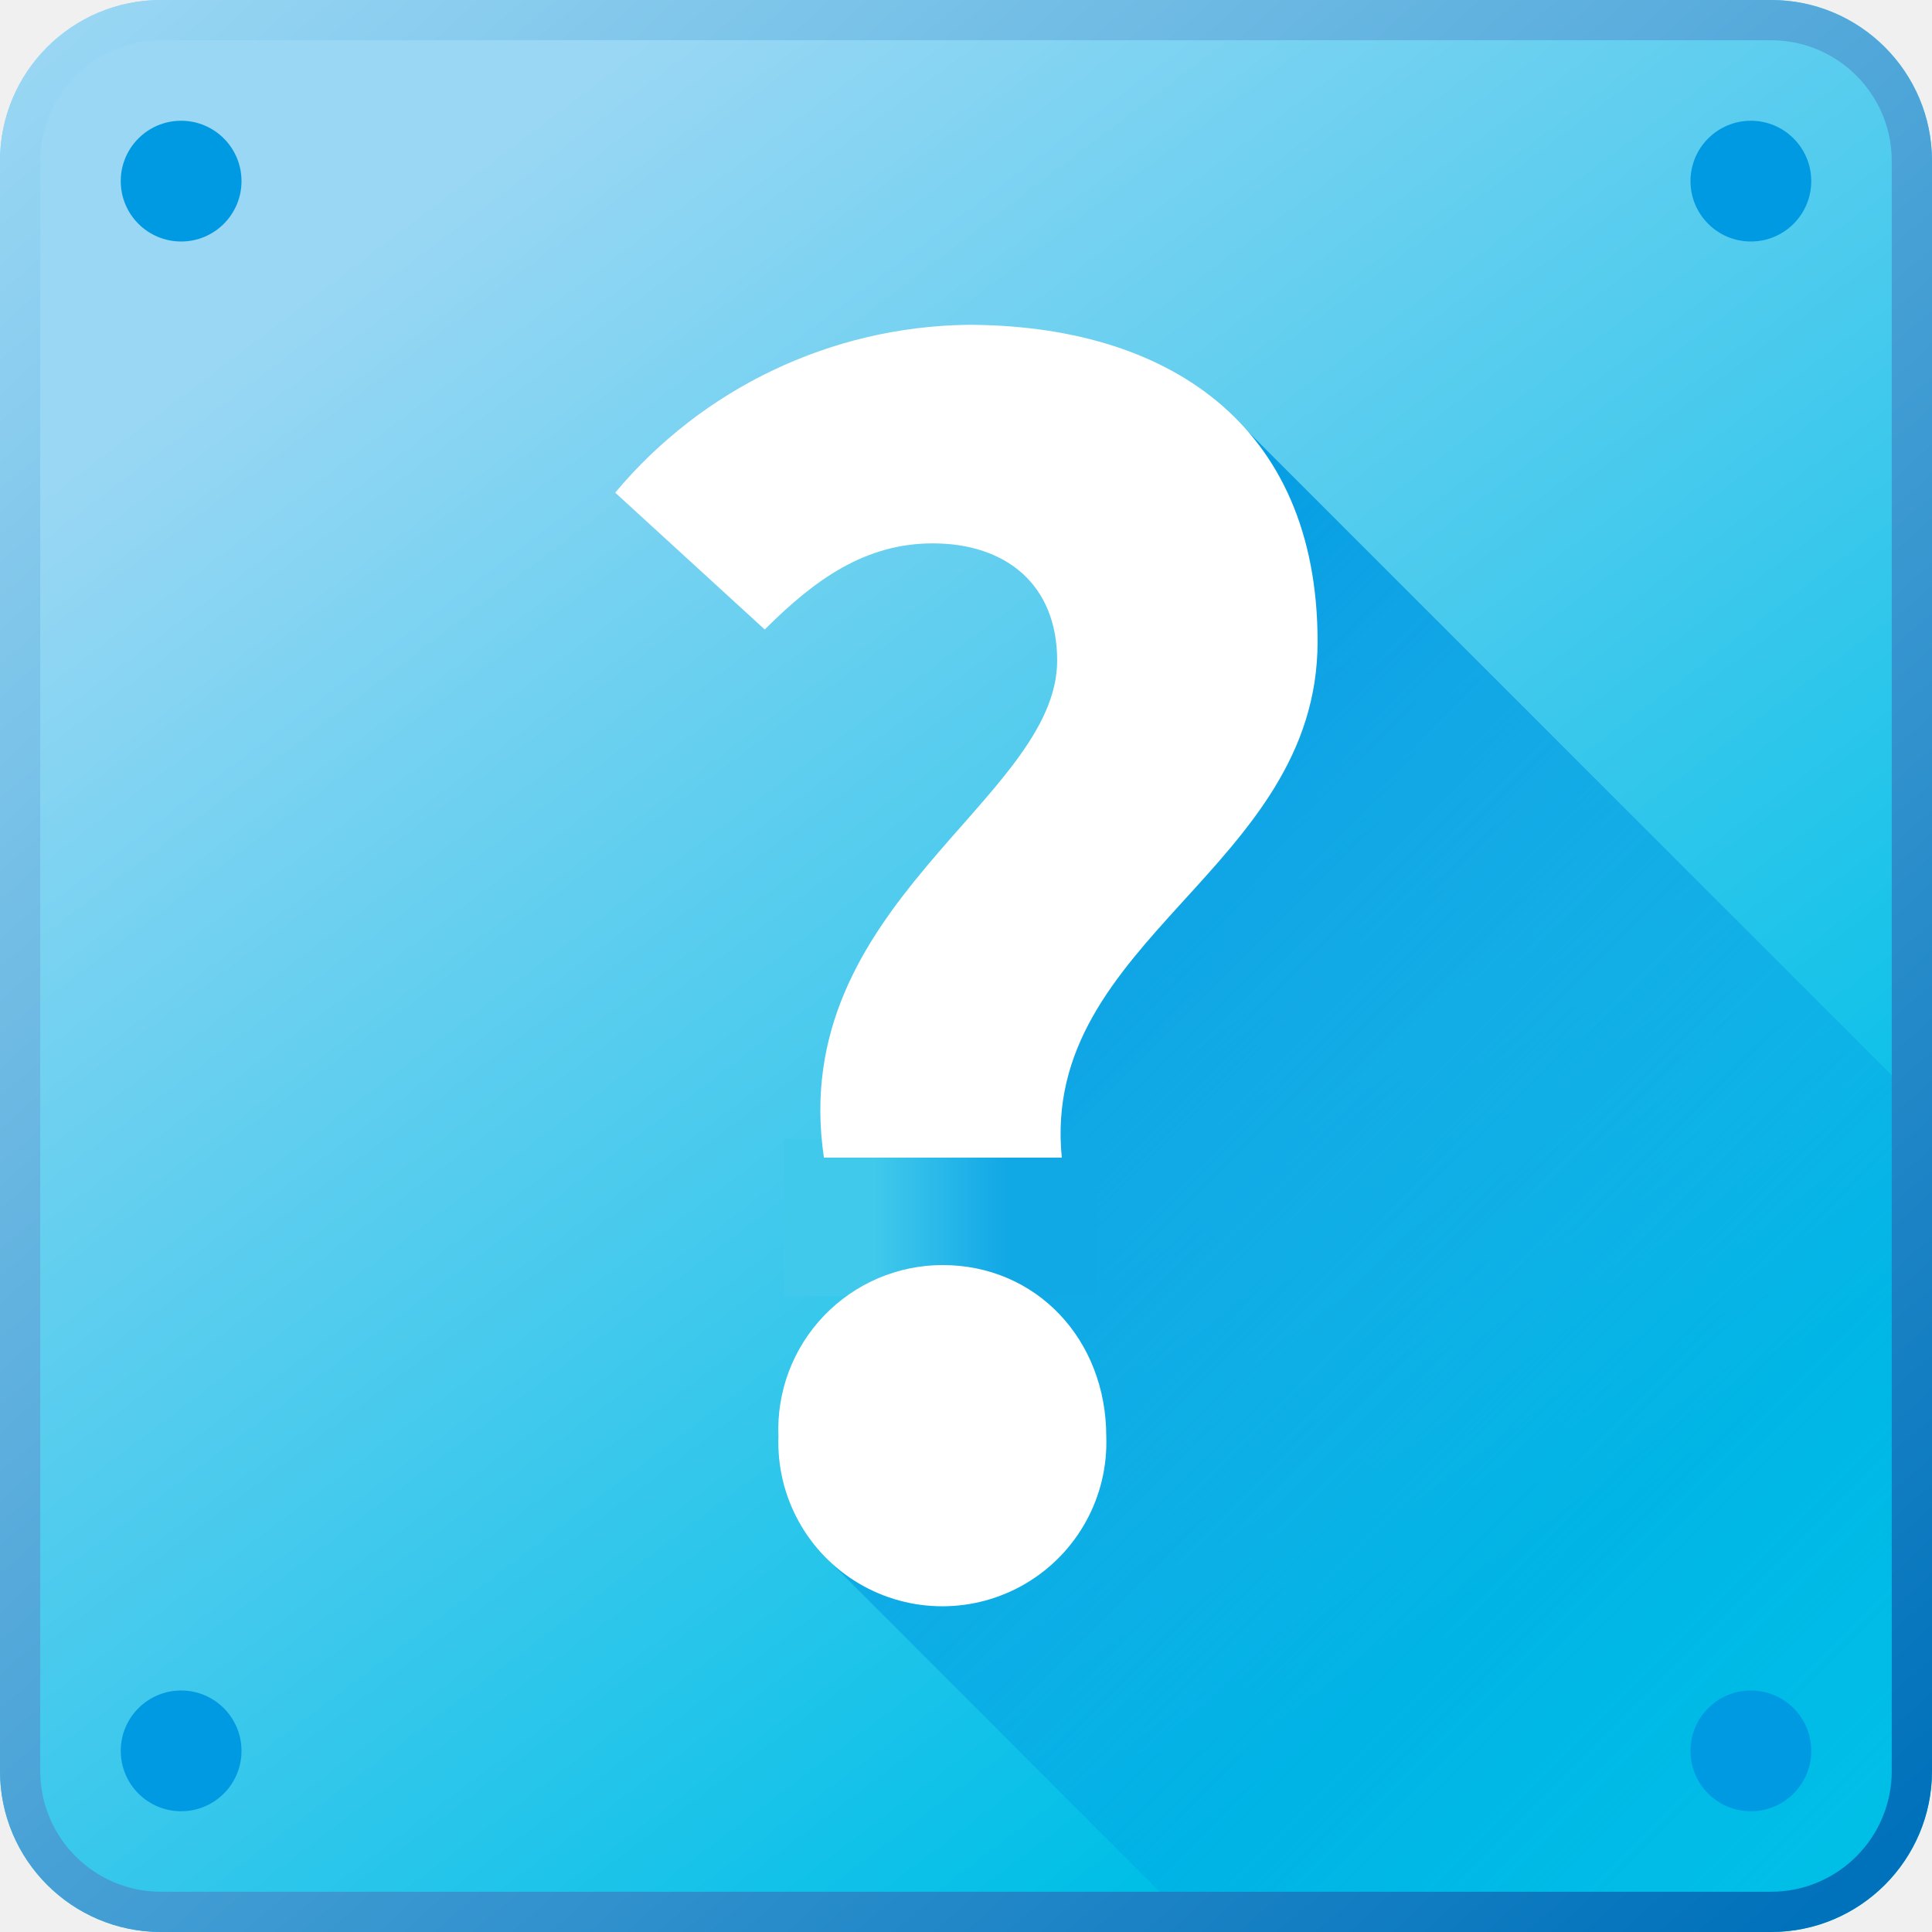
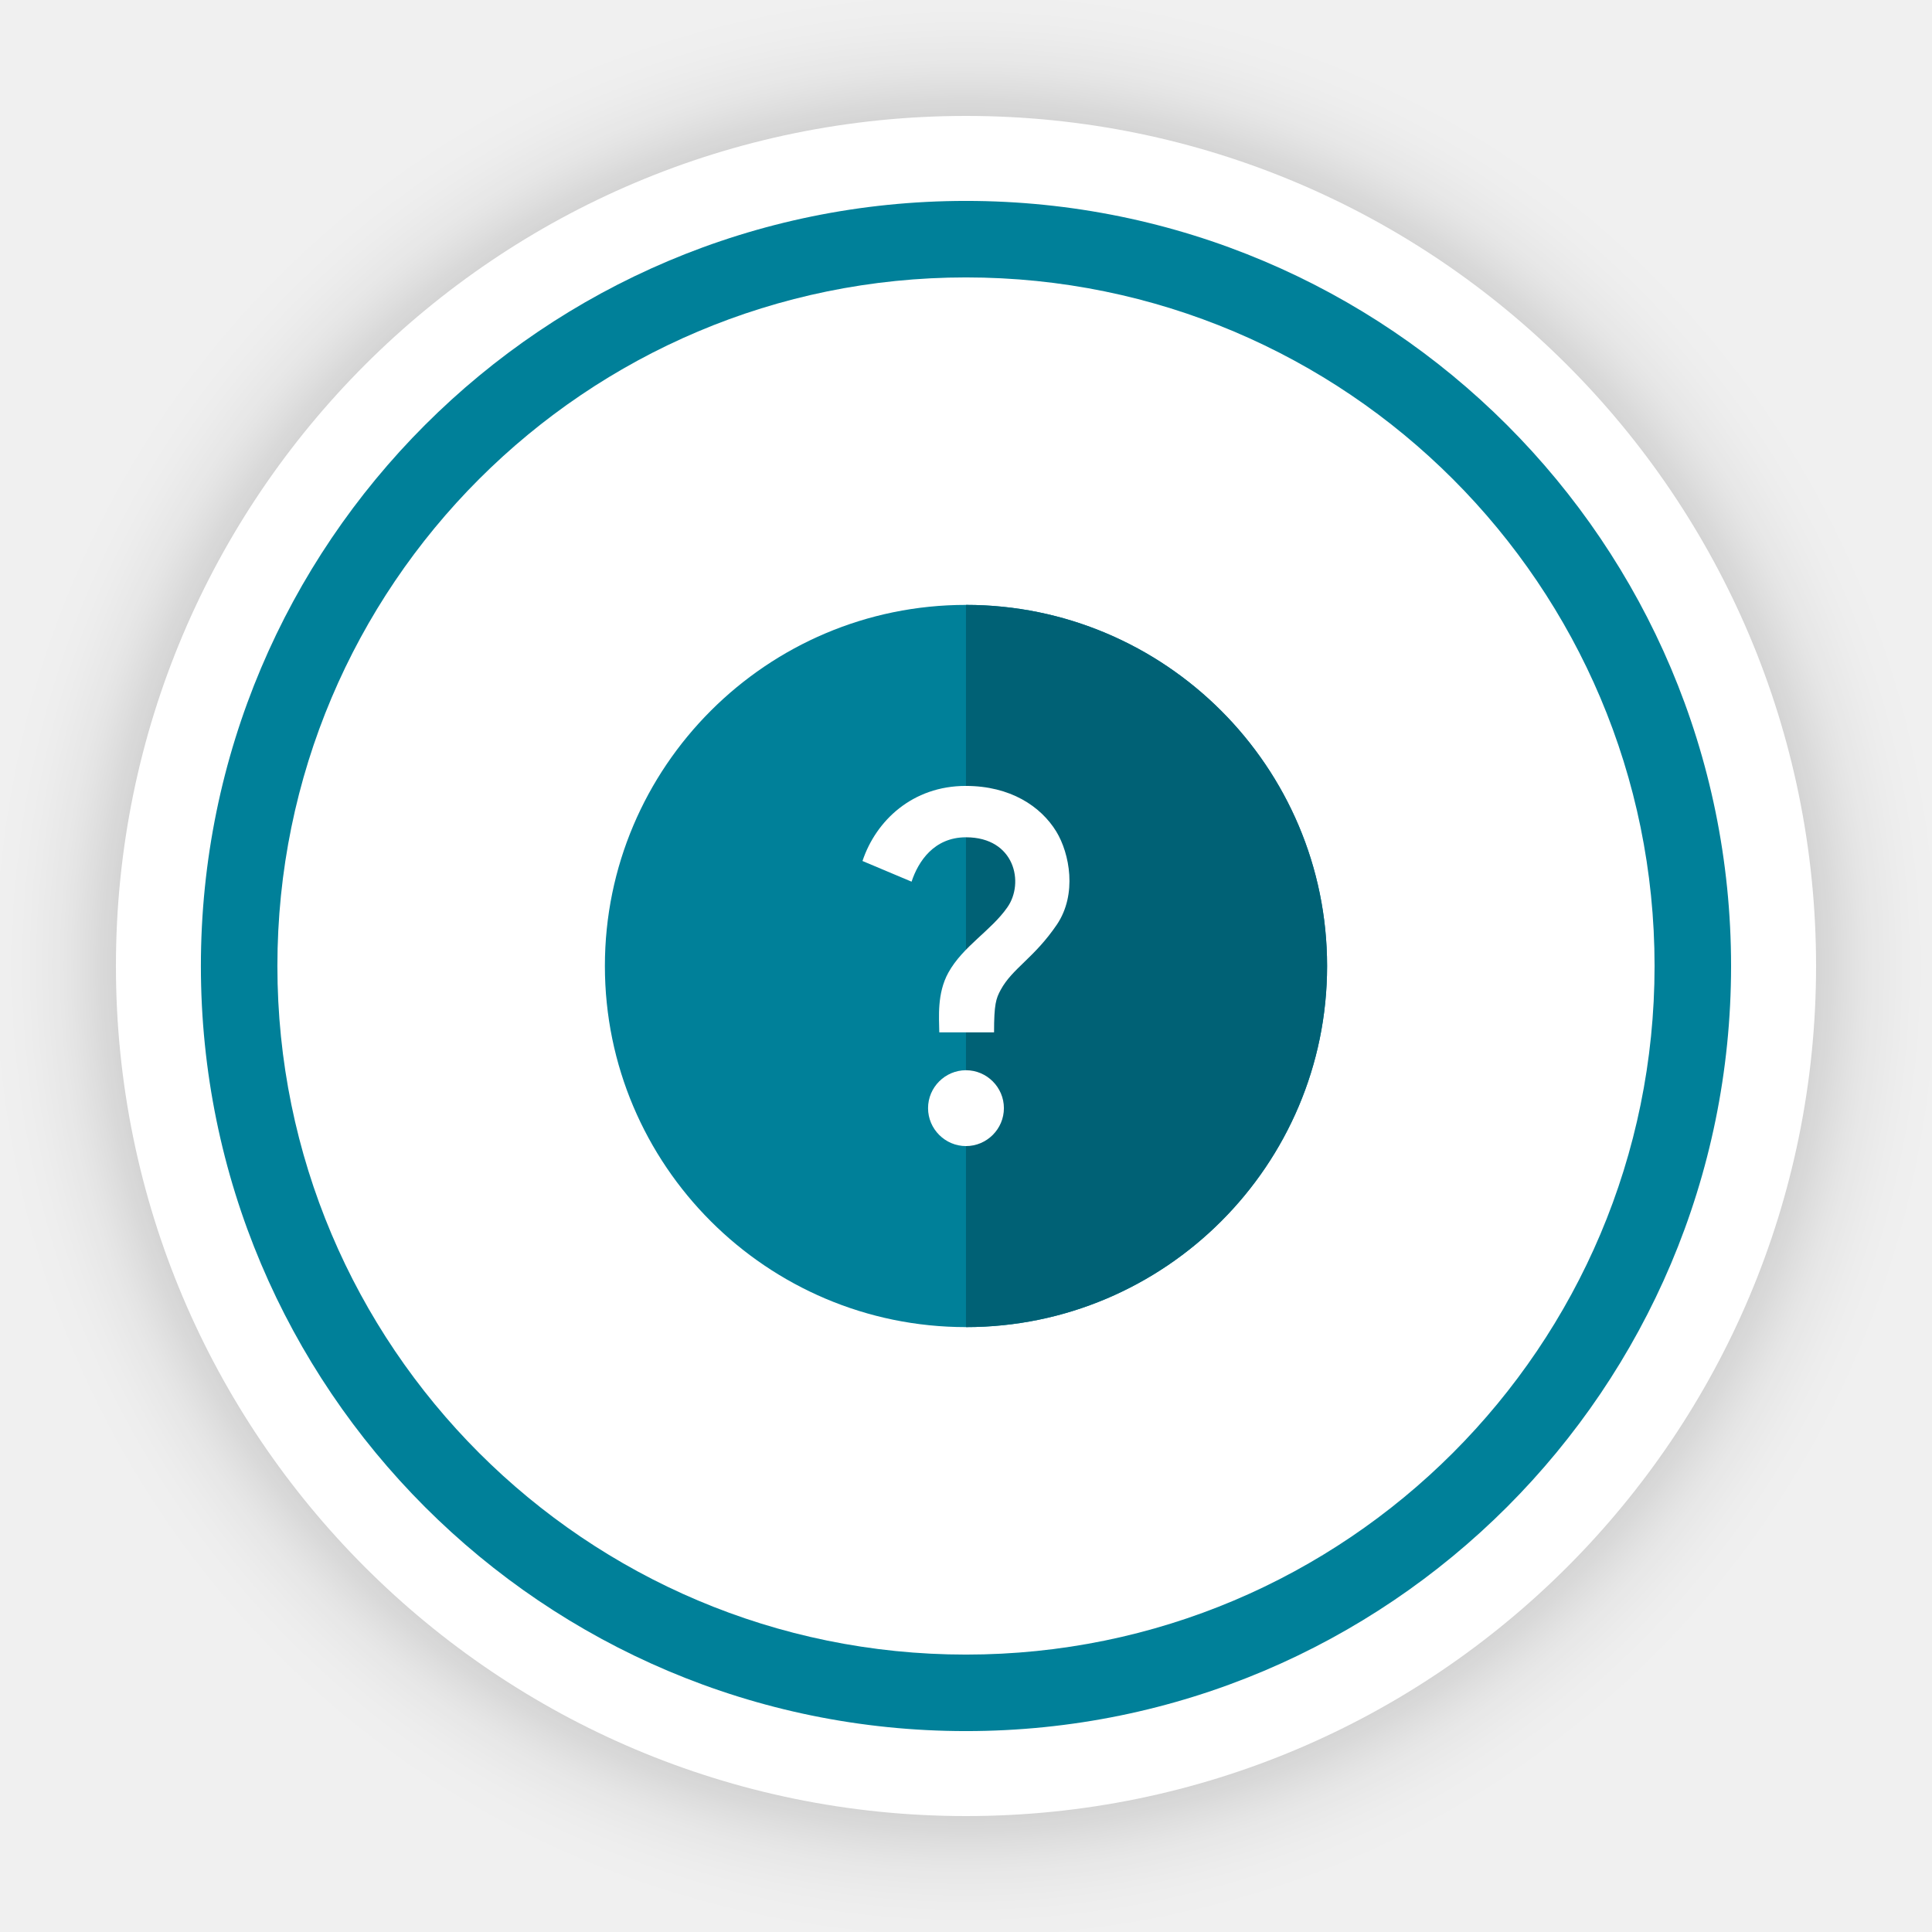
- <svg xmlns="http://www.w3.org/2000/svg" viewBox="0 0 96 96">
+ <svg xmlns="http://www.w3.org/2000/svg" width="100" height="100" viewBox="0 0 100 100" fill="none">
+   <g filter="url(#filter0_d_119_1070)">
+     <path d="M50 94C74.3 94 94 74.3 94 50C94 25.7 74.3 6 50 6C25.7 6 6 25.7 6 50C6 74.3 25.7 94 50 94Z" fill="white" />
+   </g>
+   <path d="M49.999 89.601C71.87 89.601 89.6 71.871 89.6 50C89.6 28.129 71.87 10.399 49.999 10.399C28.128 10.399 10.398 28.129 10.398 50C10.398 71.871 28.128 89.601 49.999 89.601Z" fill="#008099" />
+   <path d="M49.999 85.641C69.683 85.641 85.64 69.684 85.64 50C85.64 30.316 69.683 14.359 49.999 14.359C30.315 14.359 14.358 30.316 14.358 50C14.358 69.684 30.315 85.641 49.999 85.641Z" fill="white" />
+   <path d="M49.999 68.691C39.693 68.691 31.309 60.307 31.309 50C31.309 39.693 39.693 31.309 49.999 31.309C60.306 31.309 68.69 39.693 68.69 50C68.69 60.307 60.306 68.691 49.999 68.691Z" fill="#008099" />
+   <path d="M49.999 31.309V68.691C60.306 68.691 68.69 60.307 68.69 50C68.69 39.693 60.306 31.309 49.999 31.309Z" fill="#006175" />
+   <path d="M49.087 50.343C49.841 48.98 51.294 48.176 52.138 46.967C53.032 45.703 52.531 43.338 49.999 43.338C48.342 43.338 47.526 44.593 47.183 45.635L44.642 44.565C45.337 42.476 47.232 40.679 49.987 40.679C52.293 40.679 53.873 41.731 54.676 43.044C55.363 44.173 55.764 46.281 54.707 47.852C53.529 49.589 52.401 50.117 51.795 51.237C51.551 51.688 51.452 51.982 51.452 53.435H48.617C48.608 52.668 48.49 51.425 49.087 50.343ZM51.962 57.358C51.962 58.437 51.078 59.321 49.999 59.321C48.92 59.321 48.036 58.437 48.036 57.358C48.036 56.279 48.92 55.395 49.999 55.395C51.078 55.395 51.962 56.279 51.962 57.358Z" fill="white" />
  <defs>
-     <linearGradient id="a" x1="20.07" y1="11.02" x2="72.88" y2="80.95" gradientUnits="userSpaceOnUse">
-       <stop offset="0" stop-color="#99d7f4" />
-       <stop offset="1" stop-color="#00bfe7" />
-     </linearGradient>
-     <linearGradient id="b" x1="92.92" y1="90.81" x2="40.43" y2="38.32" gradientUnits="userSpaceOnUse">
-       <stop offset="0" stop-color="#009ae3" stop-opacity="0" />
-       <stop offset="1" stop-color="#009ae3" />
-     </linearGradient>
-     <linearGradient id="c" x1="89.78" y1="95.43" x2="5.03" y2="-.78" gradientUnits="userSpaceOnUse">
-       <stop offset="0" stop-color="#0071bb" />
-       <stop offset="1" stop-color="#99d7f4" />
-     </linearGradient>
-     <linearGradient id="d" x1="44.01" y1="59.76" x2="50.59" y2="59.76" gradientTransform="translate(-.58 .72)" gradientUnits="userSpaceOnUse">
-       <stop offset="0" stop-color="#11a8e6" />
-       <stop offset="1" stop-color="#41c9ec" />
-     </linearGradient>
+     <filter id="filter0_d_119_1070" x="0" y="0" width="100" height="100" filterUnits="userSpaceOnUse" color-interpolation-filters="sRGB">
+       <feFlood flood-opacity="0" result="BackgroundImageFix" />
+       <feColorMatrix in="SourceAlpha" type="matrix" values="0 0 0 0 0 0 0 0 0 0 0 0 0 0 0 0 0 0 127 0" result="hardAlpha" />
+       <feOffset />
+       <feGaussianBlur stdDeviation="3" />
+       <feColorMatrix type="matrix" values="0 0 0 0 0 0 0 0 0 0 0 0 0 0 0 0 0 0 0.24 0" />
+       <feBlend mode="normal" in2="BackgroundImageFix" result="effect1_dropShadow_119_1070" />
+       <feBlend mode="normal" in="SourceGraphic" in2="effect1_dropShadow_119_1070" result="shape" />
+     </filter>
  </defs>
-   <rect width="96" height="96" rx="8" ry="8" fill="url(#a)" />
-   <path d="M47.06 62.86l-6.21 14.35L59.62 96H88a8 8 0 008-8V55.43L61.81 21.24 47.06 57.49z" fill="url(#b)" />
-   <circle cx="87" cy="87" r="3" fill="#009ae3" />
-   <circle cx="9" cy="87" r="3" fill="#009ae3" />
-   <circle cx="87" cy="9" r="3" fill="#009ae3" />
-   <circle cx="9" cy="9" r="3" fill="#009ae3" />
-   <path d="M88 2a6 6 0 016 6v80a6 6 0 01-6 6H8a6 6 0 01-6-6V8a6 6 0 016-6h80m0-2H8a8 8 0 00-8 8v80a8 8 0 008 8h80a8 8 0 008-8V8a8 8 0 00-8-8z" fill="url(#c)" />
-   <path transform="rotate(180 46.72 60.485)" fill="url(#d)" d="M38.95 56.58h15.54v7.8H38.95z" />
-   <path d="M52.53 32.82c0-3.76-2.53-5.82-6.18-5.82C43 27 40.5 28.78 38 31.28l-7.43-6.8a23.23 23.23 0 0117.5-8.34c9.87 0 17.4 4.88 17.4 15.74 0 11.31-13.79 14.78-12.71 25.64H40.94c-1.87-12.58 11.59-17.76 11.59-24.7zM38.68 71.38a8.17 8.17 0 018.15-8.52c4.68 0 8.14 3.71 8.14 8.52a8.15 8.15 0 11-16.29 0z" fill="#fff" />
</svg>
